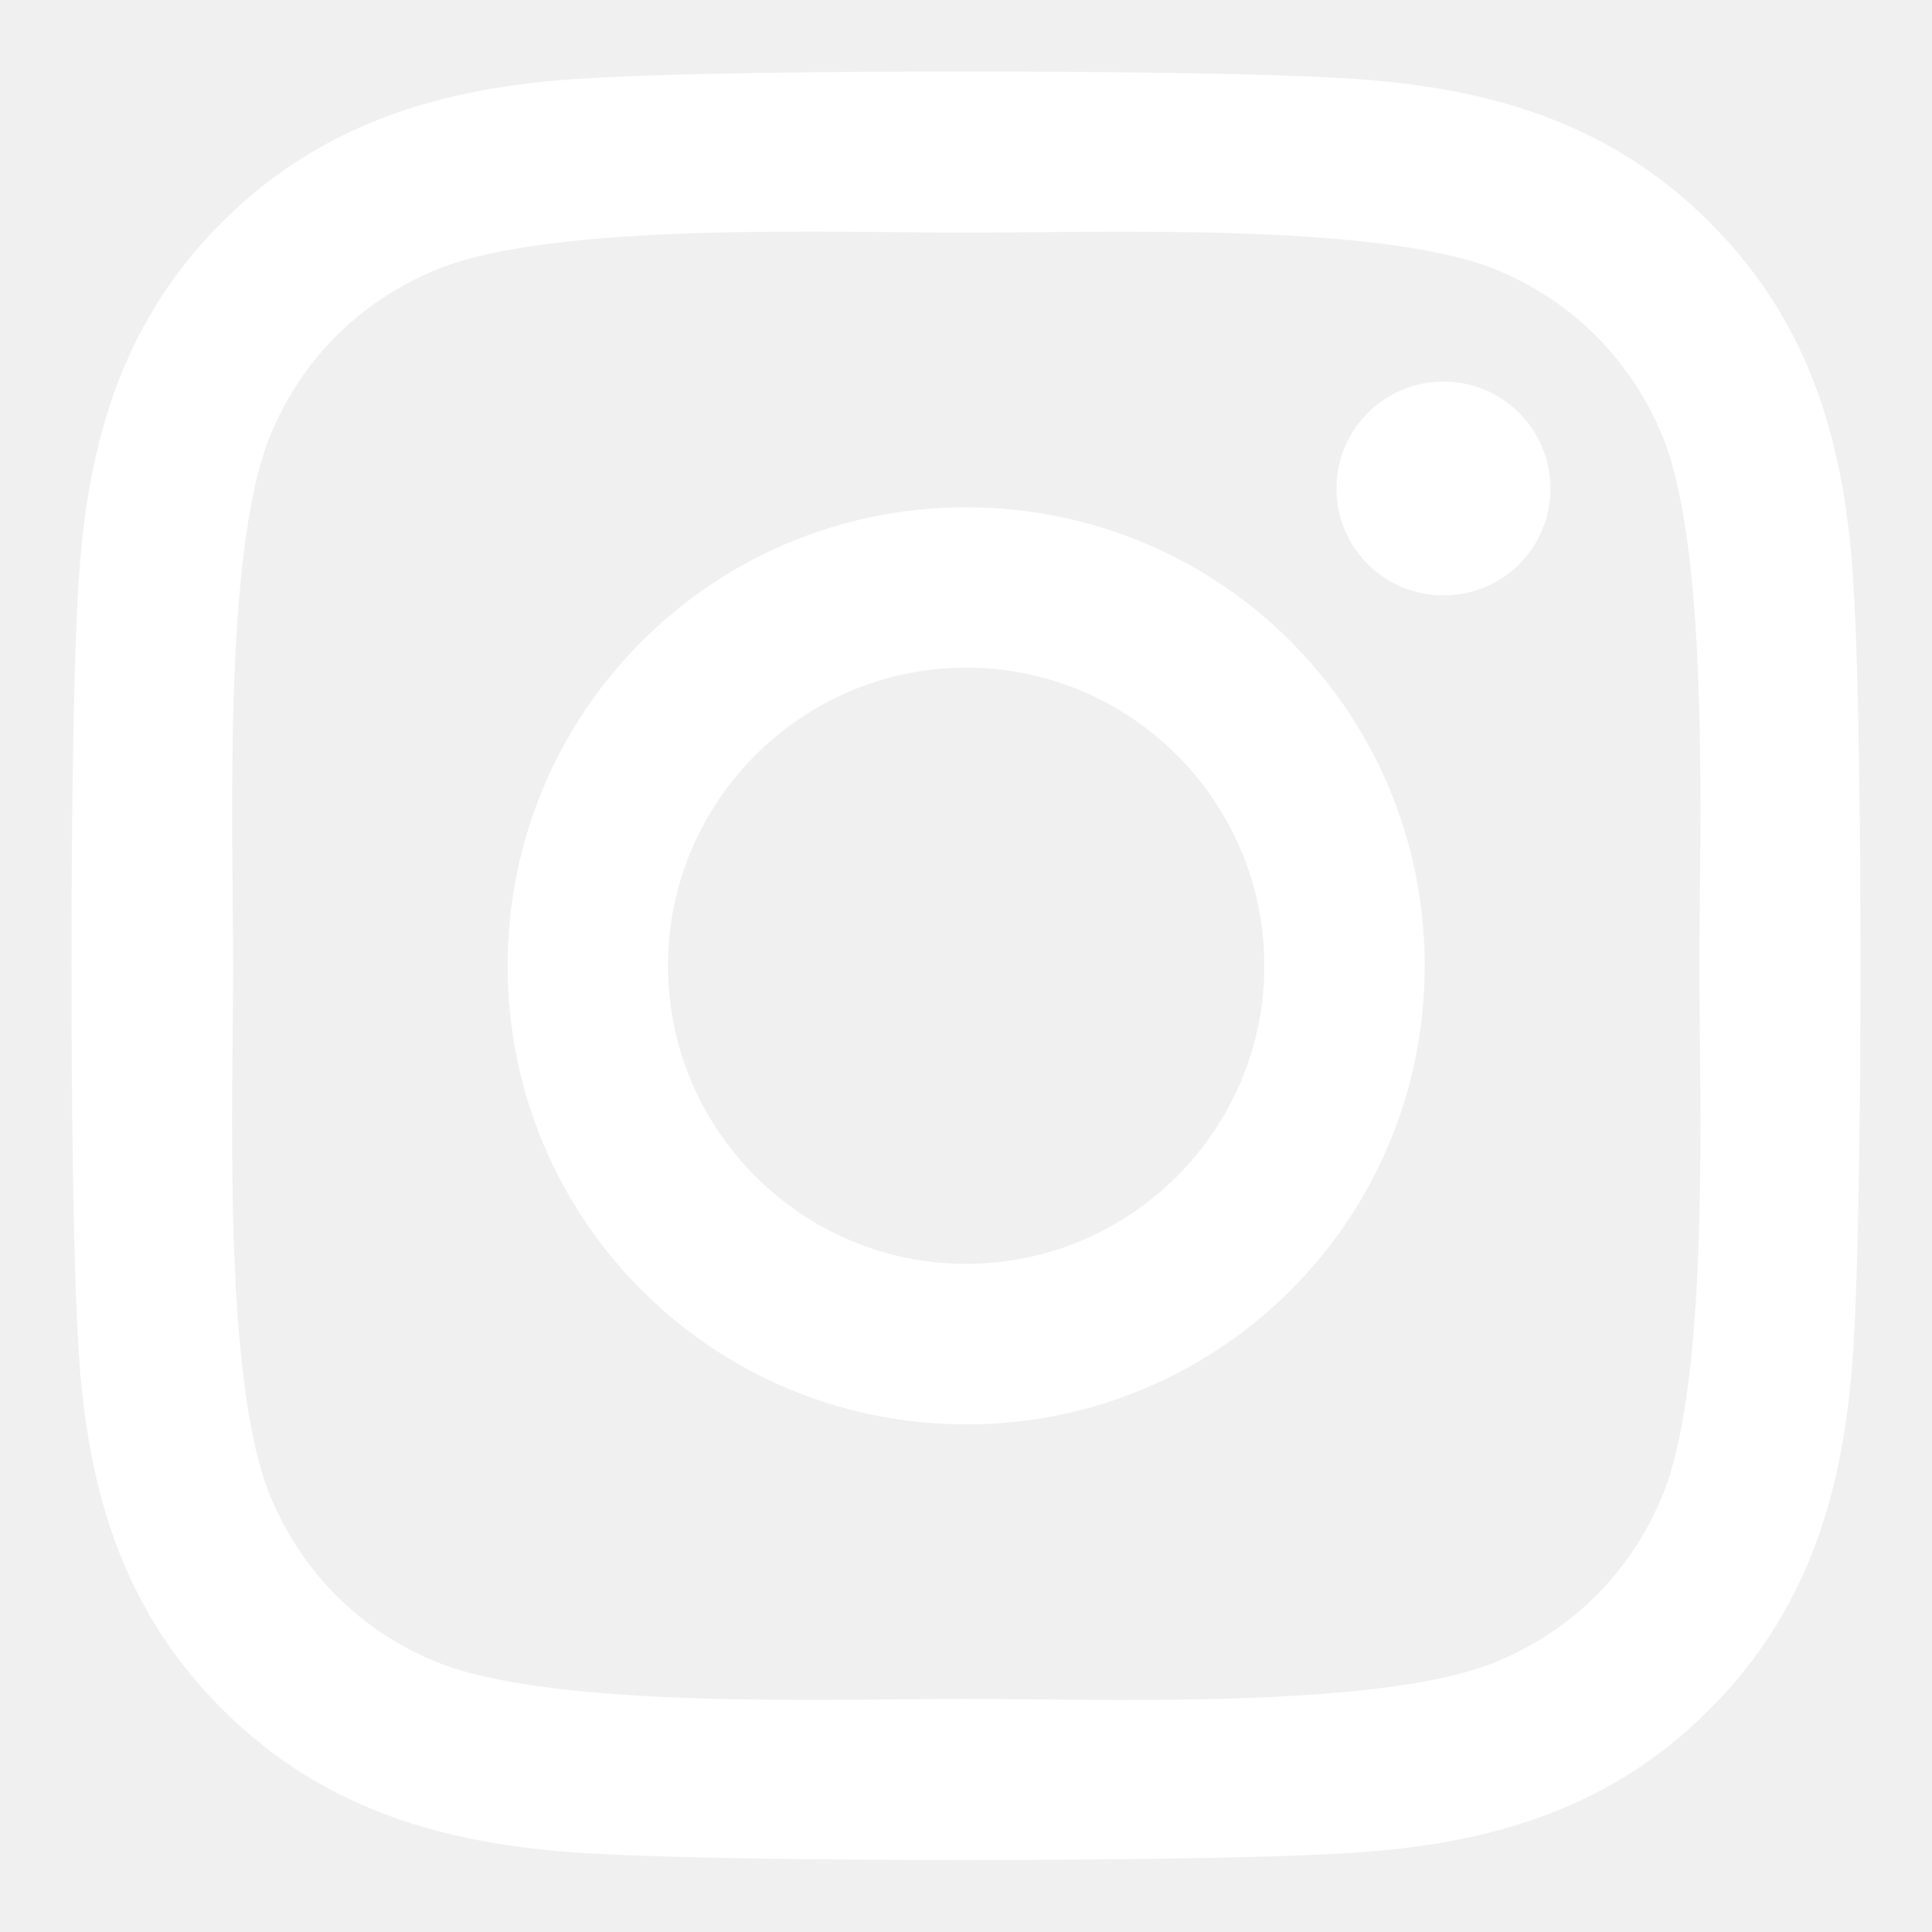
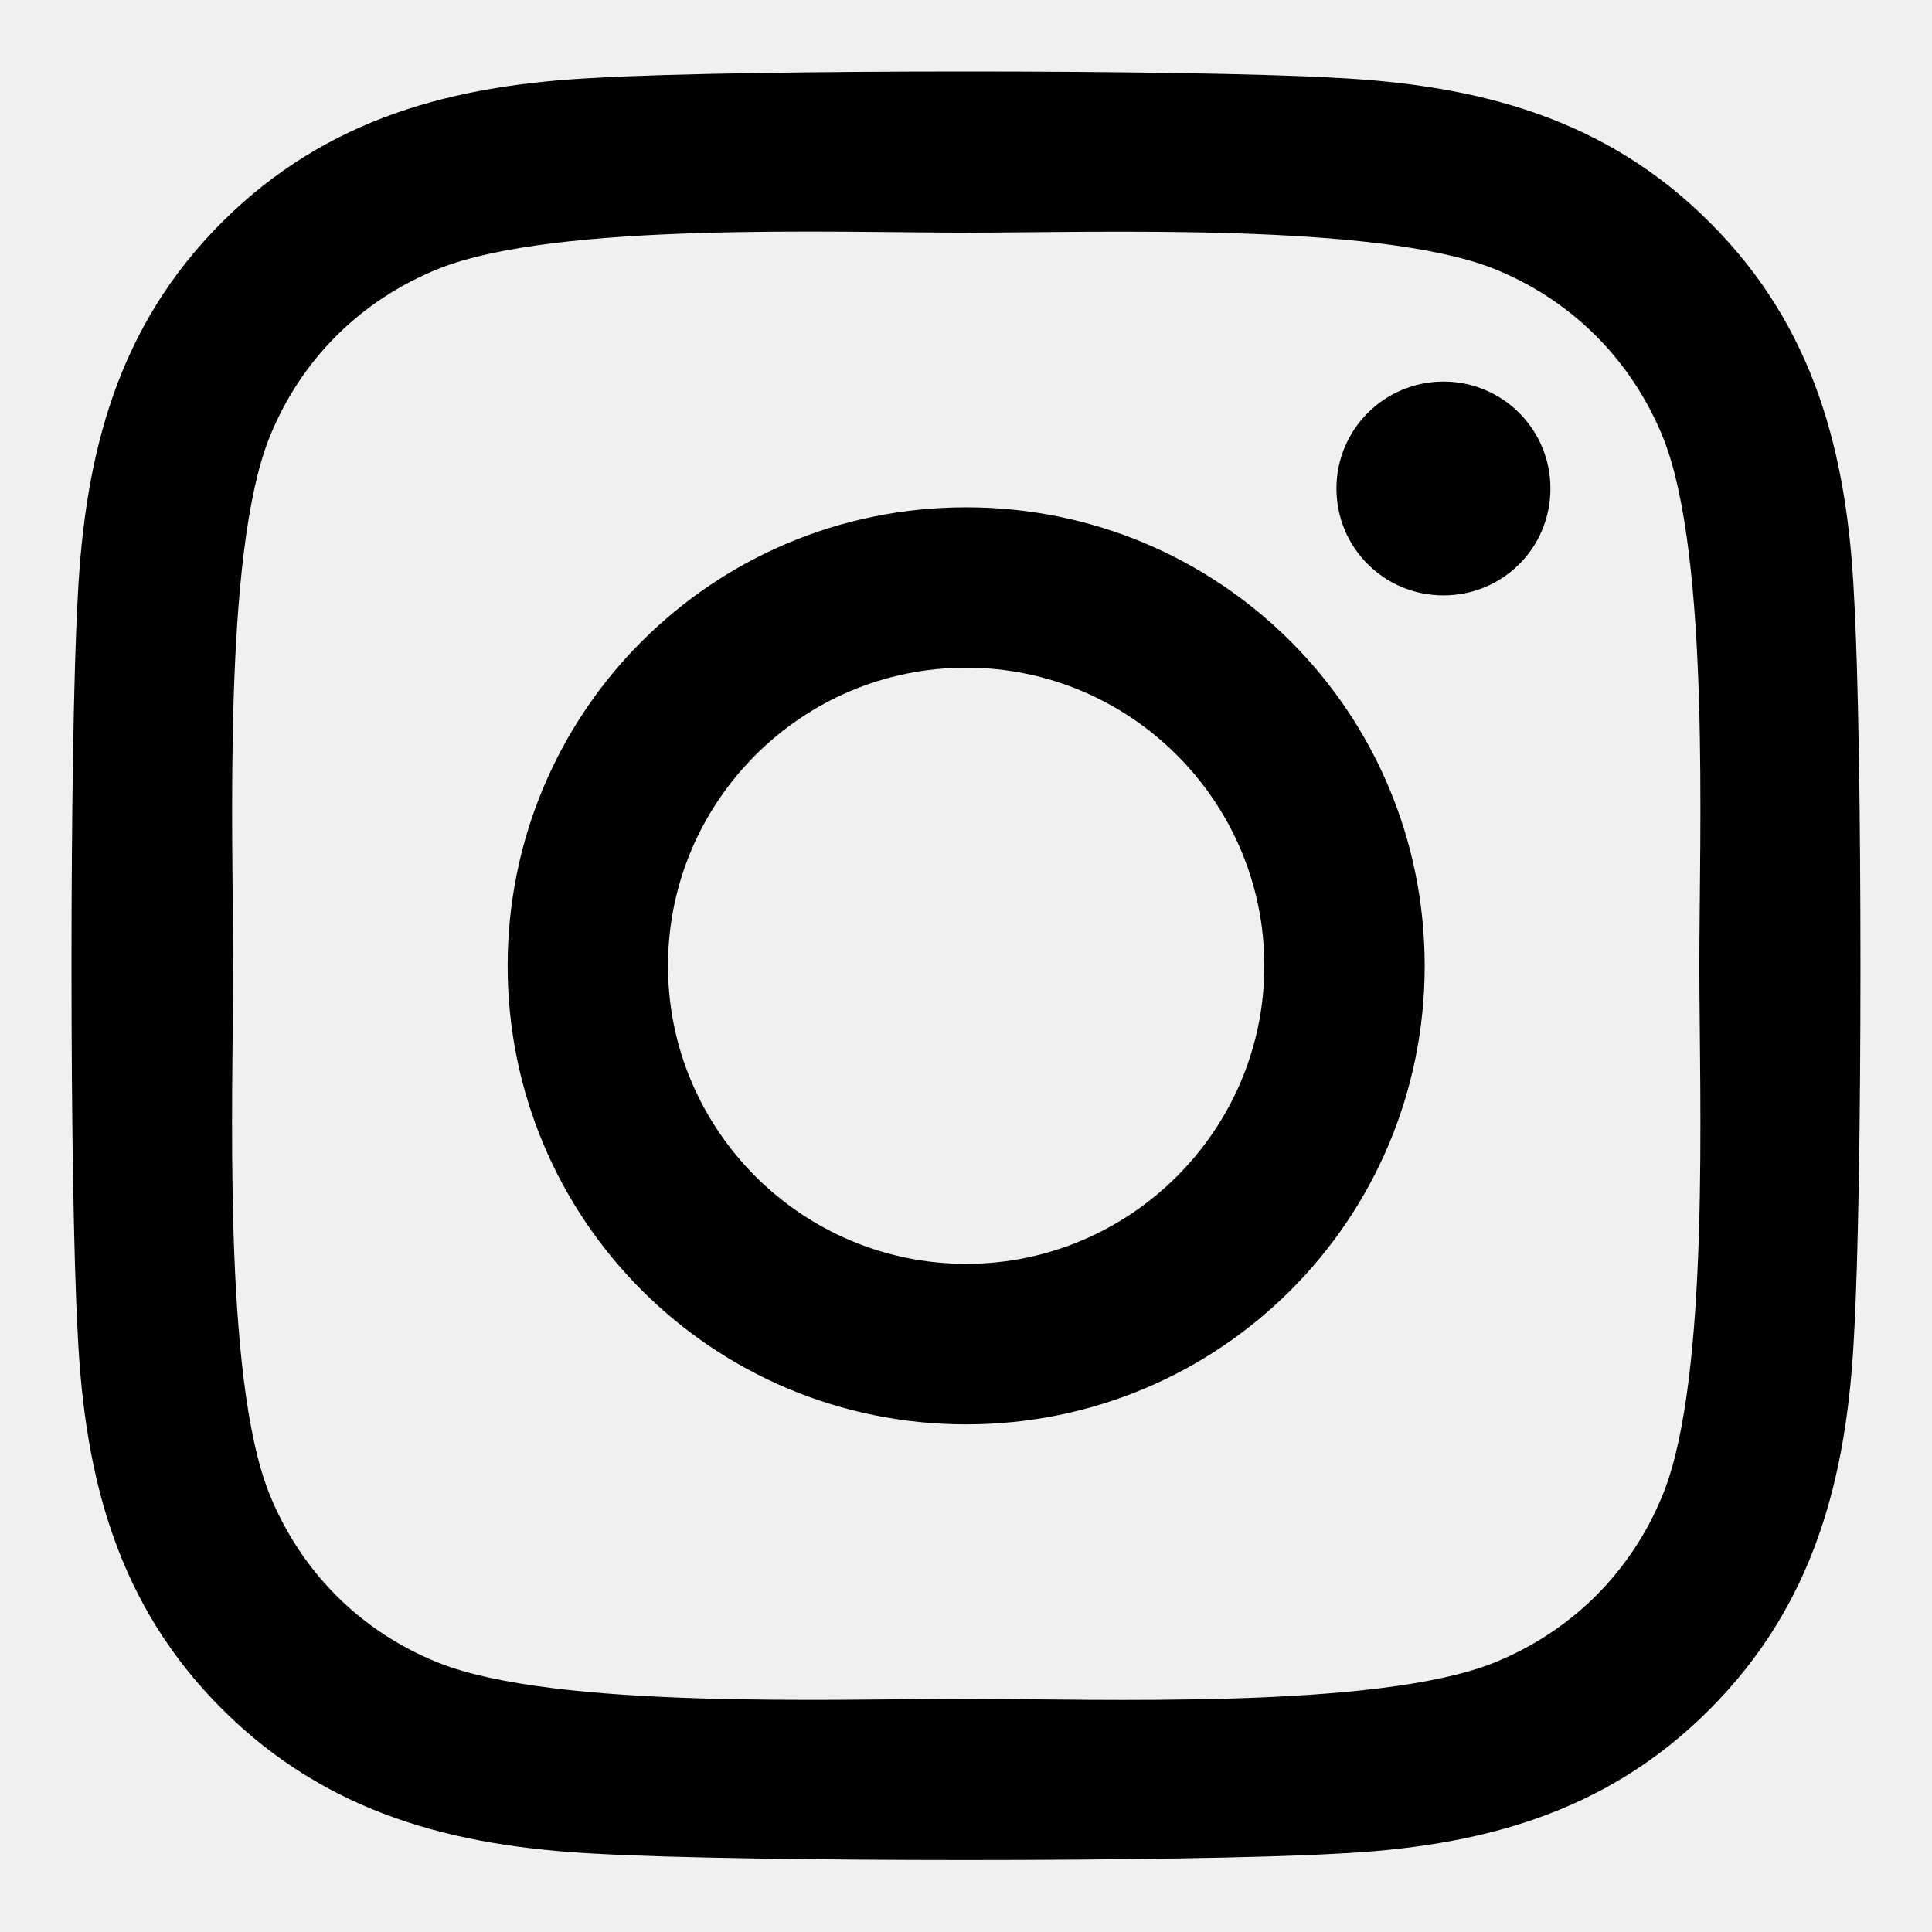
<svg xmlns="http://www.w3.org/2000/svg" width="12" height="12" viewBox="0 0 12 12" fill="none">
-   <path d="M6.001 3.151C4.425 3.151 3.153 4.422 3.153 5.999C3.153 7.575 4.425 8.847 6.001 8.847C7.578 8.847 8.849 7.575 8.849 5.999C8.849 4.422 7.578 3.151 6.001 3.151ZM6.001 7.85C4.982 7.85 4.149 7.02 4.149 5.999C4.149 4.978 4.98 4.147 6.001 4.147C7.022 4.147 7.853 4.978 7.853 5.999C7.853 7.02 7.02 7.85 6.001 7.85ZM9.63 3.034C9.63 3.404 9.333 3.698 8.966 3.698C8.596 3.698 8.301 3.401 8.301 3.034C8.301 2.667 8.599 2.37 8.966 2.37C9.333 2.37 9.63 2.667 9.63 3.034ZM11.516 3.708C11.474 2.819 11.271 2.03 10.619 1.381C9.97 0.731 9.181 0.528 8.292 0.483C7.374 0.431 4.625 0.431 3.708 0.483C2.821 0.526 2.033 0.729 1.381 1.378C0.729 2.028 0.528 2.816 0.483 3.706C0.431 4.623 0.431 7.372 0.483 8.289C0.526 9.179 0.729 9.967 1.381 10.617C2.033 11.266 2.818 11.469 3.708 11.514C4.625 11.566 7.374 11.566 8.292 11.514C9.181 11.472 9.97 11.269 10.619 10.617C11.268 9.967 11.472 9.179 11.516 8.289C11.569 7.372 11.569 4.626 11.516 3.708ZM10.332 9.273C10.138 9.759 9.764 10.133 9.276 10.329C8.544 10.619 6.809 10.552 6.001 10.552C5.193 10.552 3.455 10.617 2.727 10.329C2.241 10.136 1.867 9.762 1.671 9.273C1.381 8.542 1.448 6.807 1.448 5.999C1.448 5.191 1.383 3.453 1.671 2.724C1.864 2.238 2.238 1.864 2.727 1.668C3.458 1.378 5.193 1.445 6.001 1.445C6.809 1.445 8.547 1.381 9.276 1.668C9.761 1.862 10.136 2.236 10.332 2.724C10.622 3.456 10.555 5.191 10.555 5.999C10.555 6.807 10.622 8.544 10.332 9.273Z" fill="white" />
+   <path d="M6.001 3.151C4.425 3.151 3.153 4.422 3.153 5.999C3.153 7.575 4.425 8.847 6.001 8.847C7.578 8.847 8.849 7.575 8.849 5.999C8.849 4.422 7.578 3.151 6.001 3.151ZM6.001 7.85C4.982 7.85 4.149 7.02 4.149 5.999C4.149 4.978 4.98 4.147 6.001 4.147C7.022 4.147 7.853 4.978 7.853 5.999C7.853 7.02 7.02 7.85 6.001 7.85ZM9.63 3.034C9.63 3.404 9.333 3.698 8.966 3.698C8.596 3.698 8.301 3.401 8.301 3.034C8.301 2.667 8.599 2.37 8.966 2.37C9.333 2.37 9.63 2.667 9.63 3.034ZM11.516 3.708C11.474 2.819 11.271 2.03 10.619 1.381C9.97 0.731 9.181 0.528 8.292 0.483C7.374 0.431 4.625 0.431 3.708 0.483C2.821 0.526 2.033 0.729 1.381 1.378C0.729 2.028 0.528 2.816 0.483 3.706C0.431 4.623 0.431 7.372 0.483 8.289C0.526 9.179 0.729 9.967 1.381 10.617C2.033 11.266 2.818 11.469 3.708 11.514C4.625 11.566 7.374 11.566 8.292 11.514C9.181 11.472 9.97 11.269 10.619 10.617C11.268 9.967 11.472 9.179 11.516 8.289C11.569 7.372 11.569 4.626 11.516 3.708ZM10.332 9.273C10.138 9.759 9.764 10.133 9.276 10.329C8.544 10.619 6.809 10.552 6.001 10.552C5.193 10.552 3.455 10.617 2.727 10.329C2.241 10.136 1.867 9.762 1.671 9.273C1.381 8.542 1.448 6.807 1.448 5.999C1.448 5.191 1.383 3.453 1.671 2.724C1.864 2.238 2.238 1.864 2.727 1.668C3.458 1.378 5.193 1.445 6.001 1.445C6.809 1.445 8.547 1.381 9.276 1.668C9.761 1.862 10.136 2.236 10.332 2.724C10.622 3.456 10.555 5.191 10.555 5.999C10.555 6.807 10.622 8.544 10.332 9.273Z" fill="black" />
</svg>
